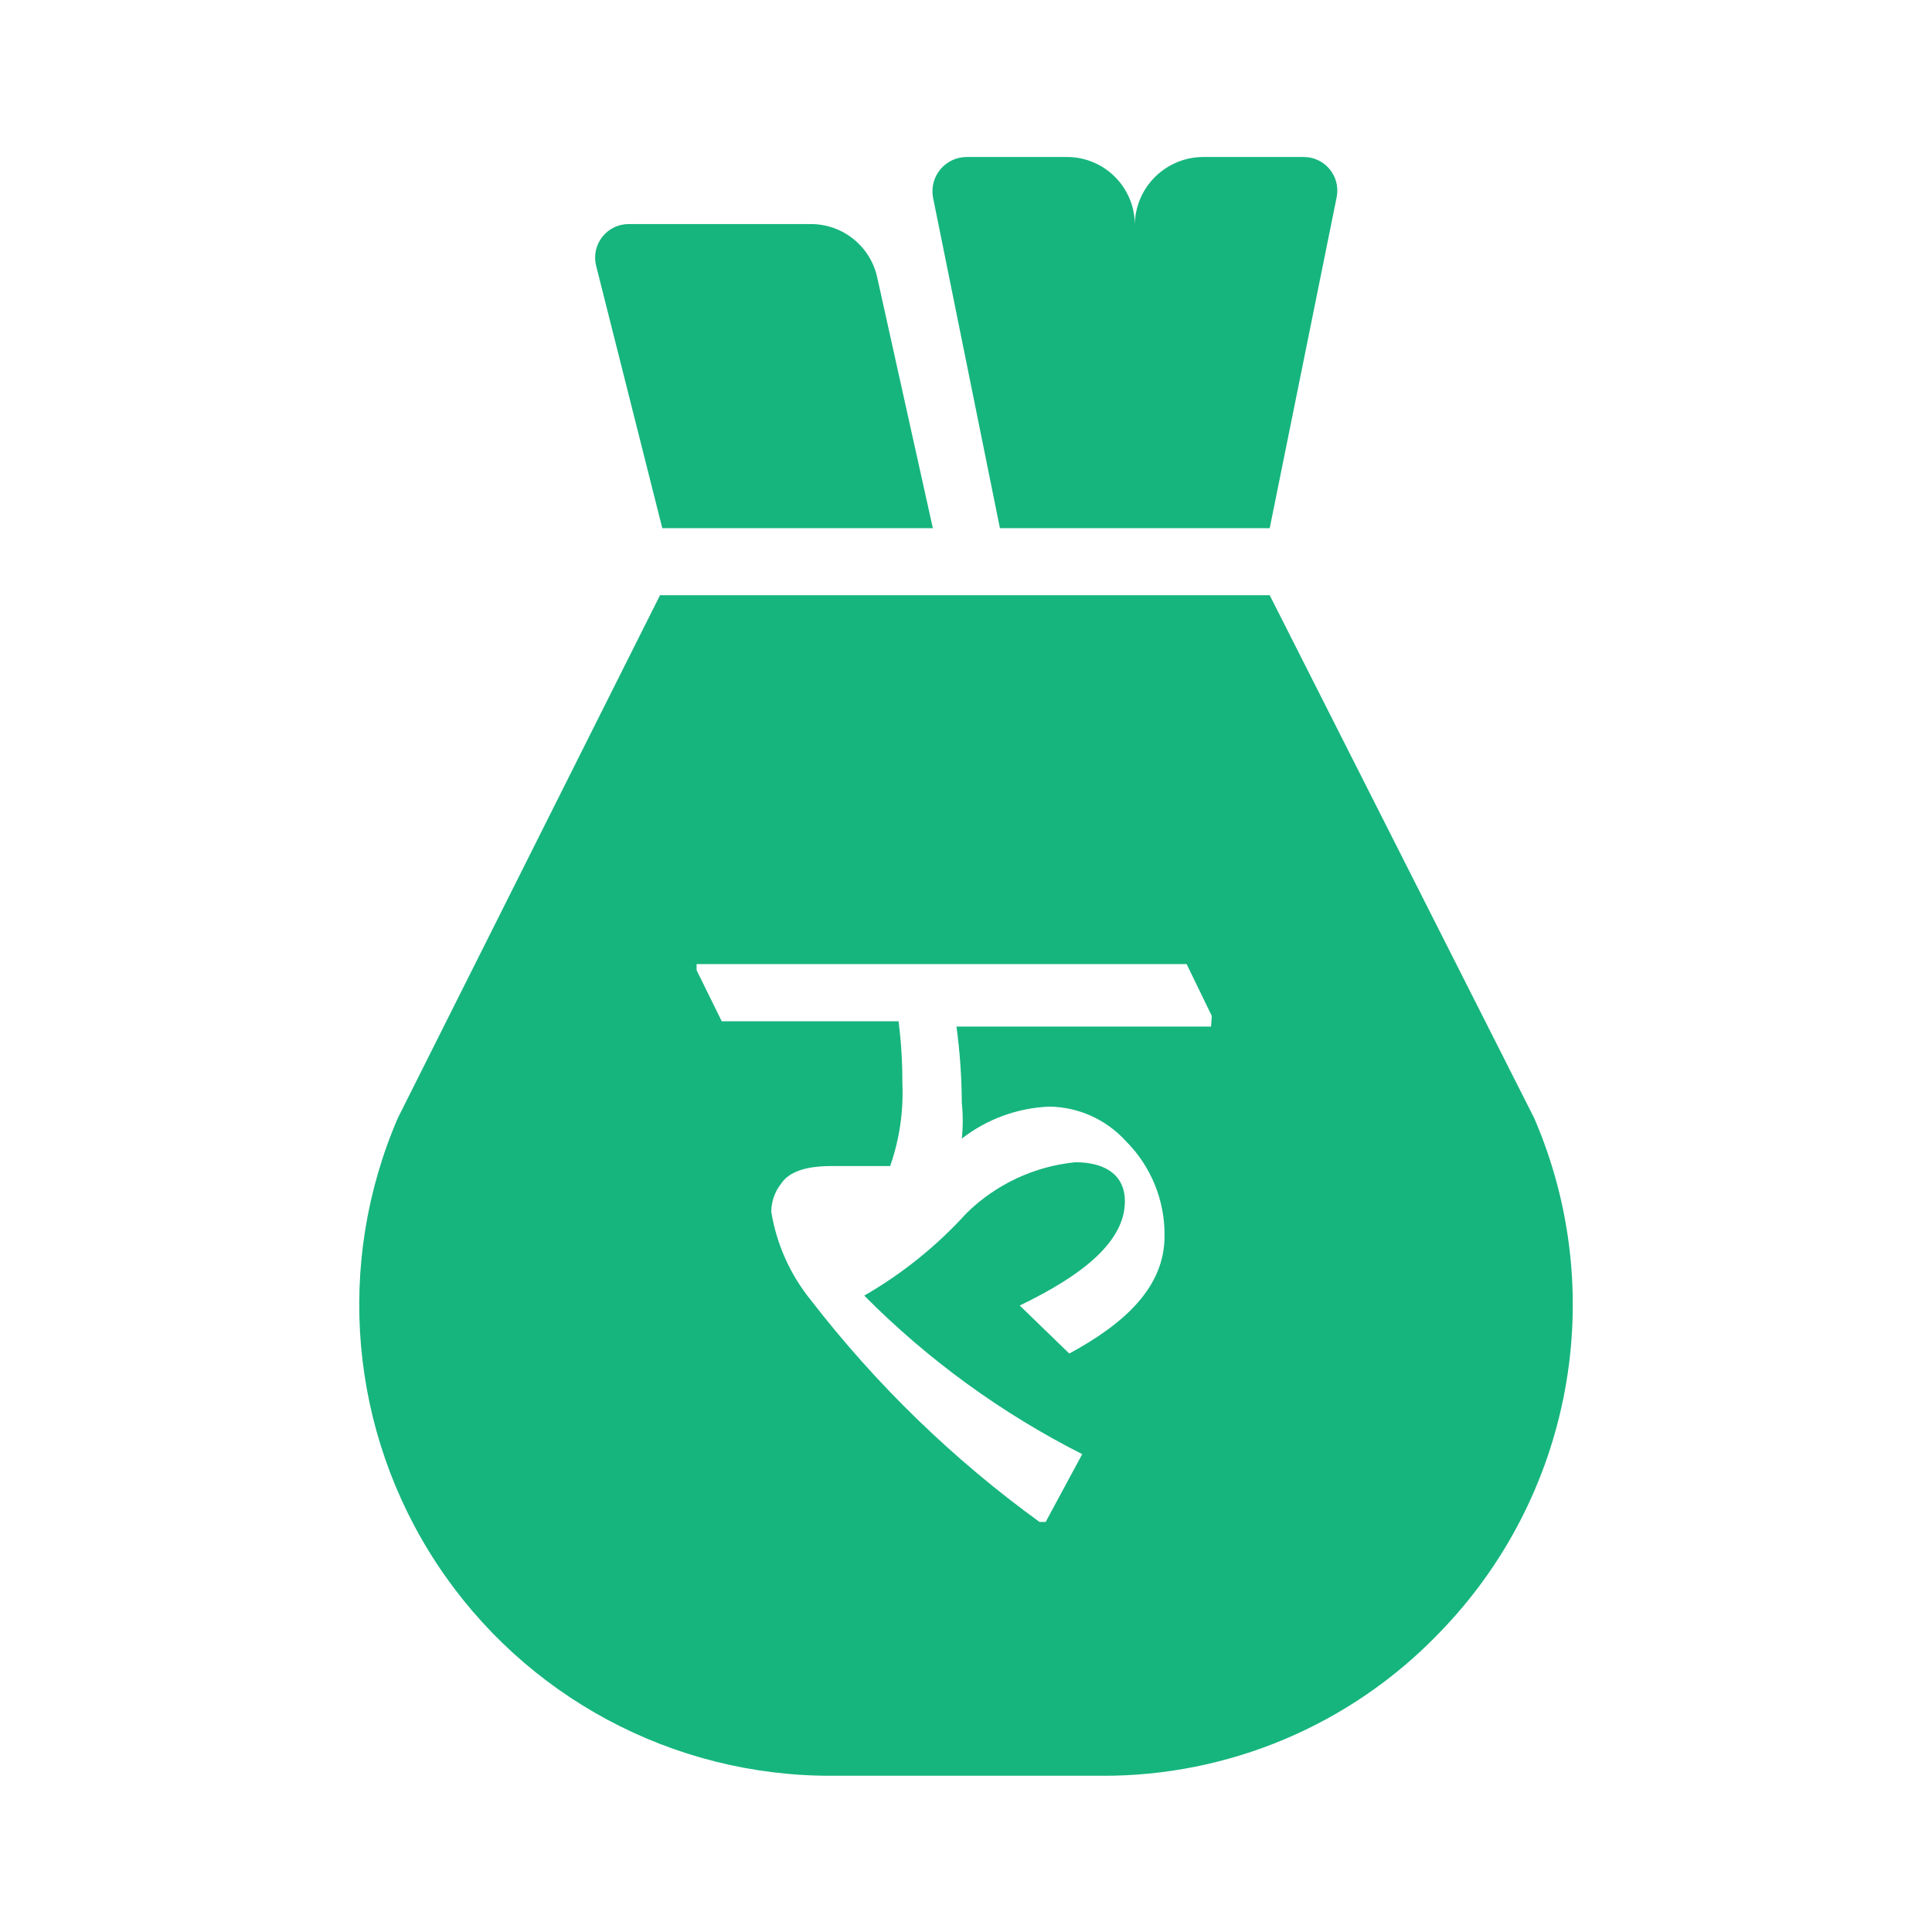
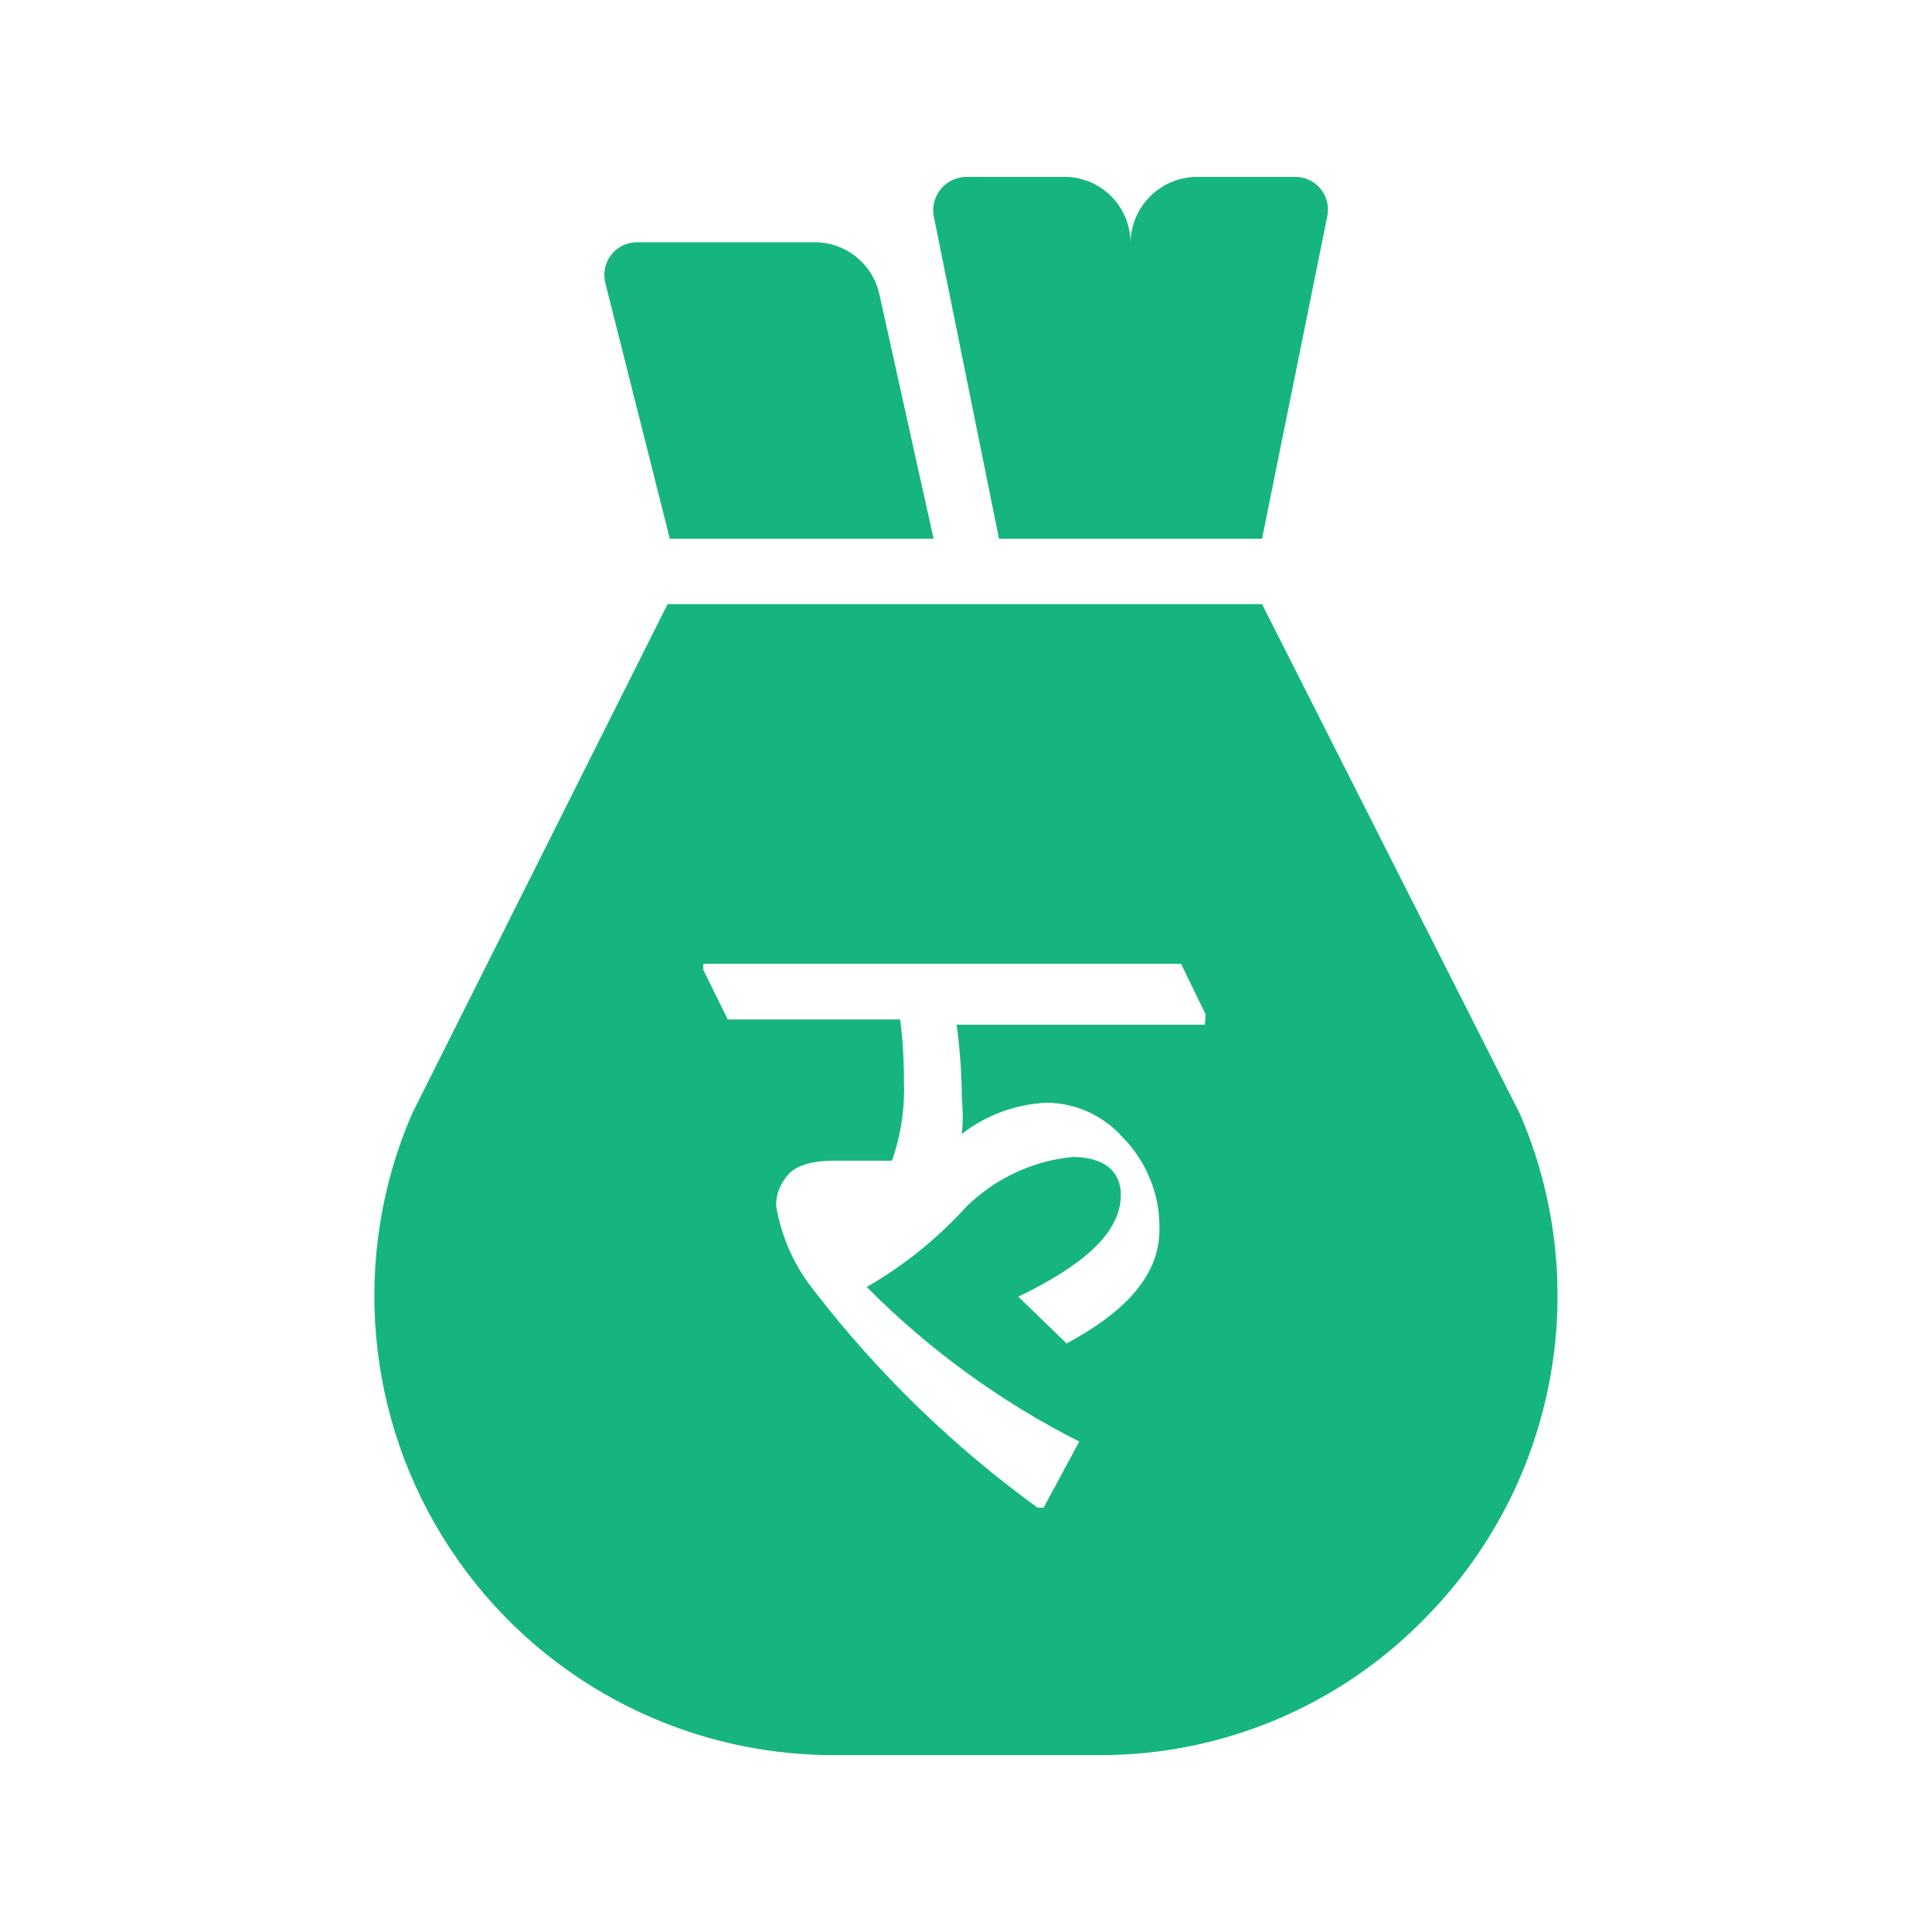
- <svg xmlns="http://www.w3.org/2000/svg" id="Layer_1" data-name="Layer 1" viewBox="0 0 25.35 25.35">
+ <svg xmlns="http://www.w3.org/2000/svg" width="26" height="26" viewBox="0 0 26 26">
  <defs>
-     <style>.cls-1{fill:#16b57e;}</style>
+     <clipPath id="clip-Artboard_6">
+       <rect width="26" height="26" />
+     </clipPath>
  </defs>
-   <path class="cls-1" d="M20.13,14.67,16.66,7.81h-8L5.22,14.67a6.18,6.18,0,0,0,5.69,8.63h3.54a6.1,6.1,0,0,0,4.43-1.87A6.17,6.17,0,0,0,20.13,14.67Zm-4.24-1.2H12.55a7.71,7.71,0,0,1,.07,1,2.27,2.27,0,0,1,0,.47l0,0a2,2,0,0,1,1.15-.42,1.38,1.38,0,0,1,1,.45,1.73,1.73,0,0,1,.51,1.25c0,.66-.51,1.14-1.25,1.54h0l-.65-.63c.83-.4,1.38-.84,1.38-1.37,0-.32-.23-.51-.65-.51a2.37,2.37,0,0,0-1.43.67A5.56,5.56,0,0,1,11.34,17a11.07,11.07,0,0,0,2.86,2.08l-.48.89h-.08a14.66,14.66,0,0,1-3-2.91,2.47,2.47,0,0,1-.52-1.16.6.6,0,0,1,.13-.37c.1-.15.31-.23.66-.23s.53,0,.77,0a2.91,2.91,0,0,0,.16-1.09,6.14,6.14,0,0,0-.05-.81H9.47l-.33-.67,0-.08h6.43l.33.68Z" />
-   <path class="cls-1" d="M8.69,6.93h3.55l-.73-3.29a.89.89,0,0,0-.87-.7H8.25a.44.44,0,0,0-.43.54Z" />
-   <path class="cls-1" d="M14.89,6.93h1.77l.88-4.35a.44.44,0,0,0-.44-.52H15.78a.9.9,0,0,0-.89.88A.89.89,0,0,0,14,2.06H12.68a.45.45,0,0,0-.44.52l.88,4.35Z" />
+   <g id="Artboard_6" data-name="Artboard – 6" clip-path="url(#clip-Artboard_6)">
+     <g id="loss" transform="translate(0.324 0.32)">
+       <path id="Path_654" data-name="Path 654" d="M20.13,14.67,16.66,7.81h-8L5.22,14.67a6.18,6.18,0,0,0,5.69,8.63h3.54a6.1,6.1,0,0,0,4.43-1.87,6.17,6.17,0,0,0,1.25-6.76Zm-4.24-1.2H12.55a7.71,7.71,0,0,1,.07,1,2.27,2.27,0,0,1,0,.47h0a2,2,0,0,1,1.15-.42,1.38,1.38,0,0,1,1,.45,1.73,1.73,0,0,1,.51,1.25c0,.66-.51,1.14-1.25,1.54h0l-.65-.63c.83-.4,1.38-.84,1.38-1.37,0-.32-.23-.51-.65-.51a2.37,2.37,0,0,0-1.43.67A5.56,5.56,0,0,1,11.34,17a11.07,11.07,0,0,0,2.86,2.08l-.48.89h-.08a14.66,14.66,0,0,1-3-2.91,2.47,2.47,0,0,1-.52-1.16.6.6,0,0,1,.13-.37c.1-.15.31-.23.66-.23h.77a2.91,2.91,0,0,0,.16-1.09,6.14,6.14,0,0,0-.05-.81H9.47l-.33-.67v-.08h6.43l.33.68Z" fill="#16b57e" />
+       <path id="Path_655" data-name="Path 655" d="M8.69,6.93h3.55l-.73-3.29a.89.89,0,0,0-.87-.7H8.25a.44.44,0,0,0-.43.54Z" fill="#16b57e" />
+       <path id="Path_656" data-name="Path 656" d="M14.89,6.93h1.77l.88-4.35a.44.44,0,0,0-.44-.52H15.78a.9.9,0,0,0-.89.88A.89.89,0,0,0,14,2.06H12.68a.45.45,0,0,0-.44.52l.88,4.35Z" fill="#16b57e" />
+     </g>
+   </g>
</svg>
